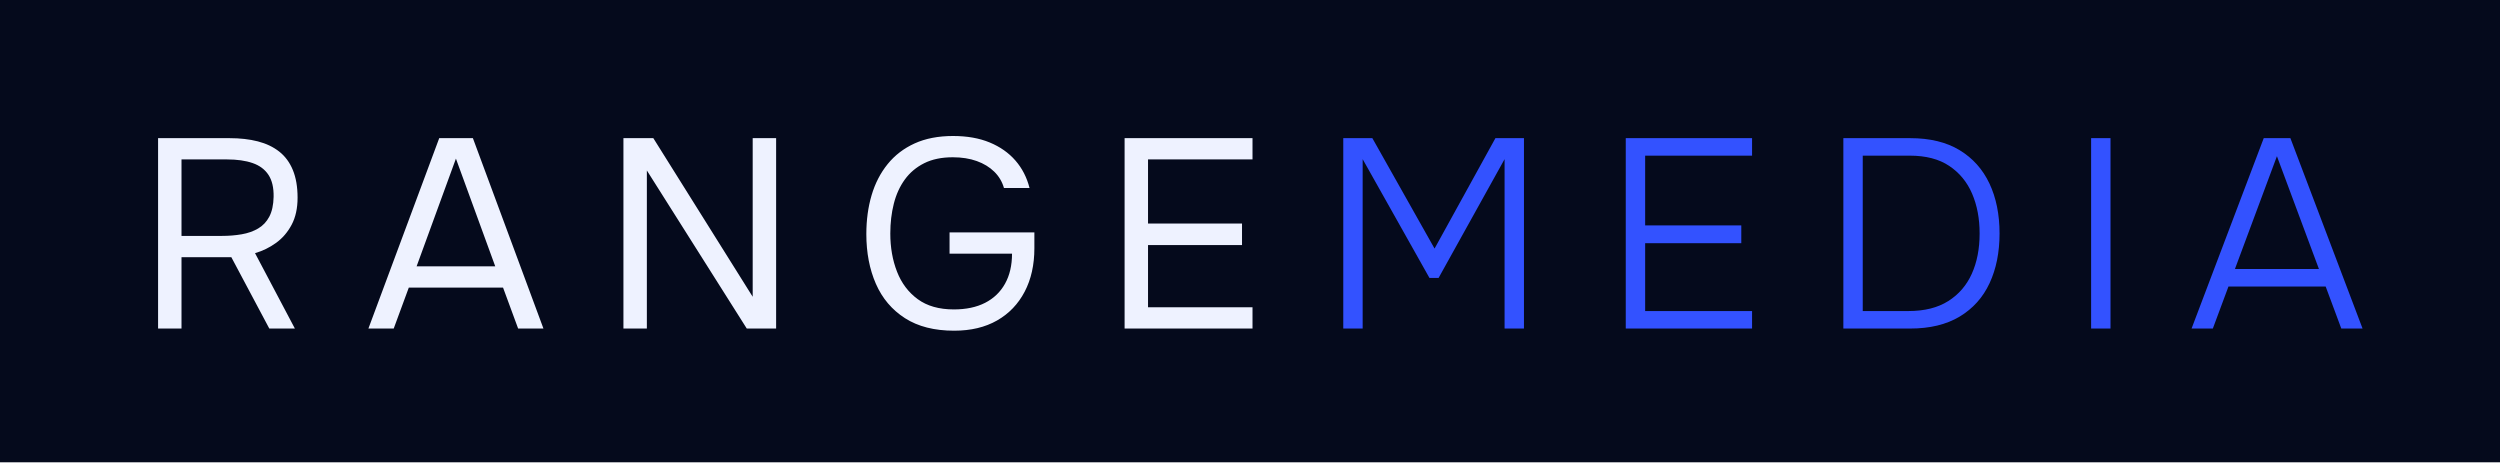
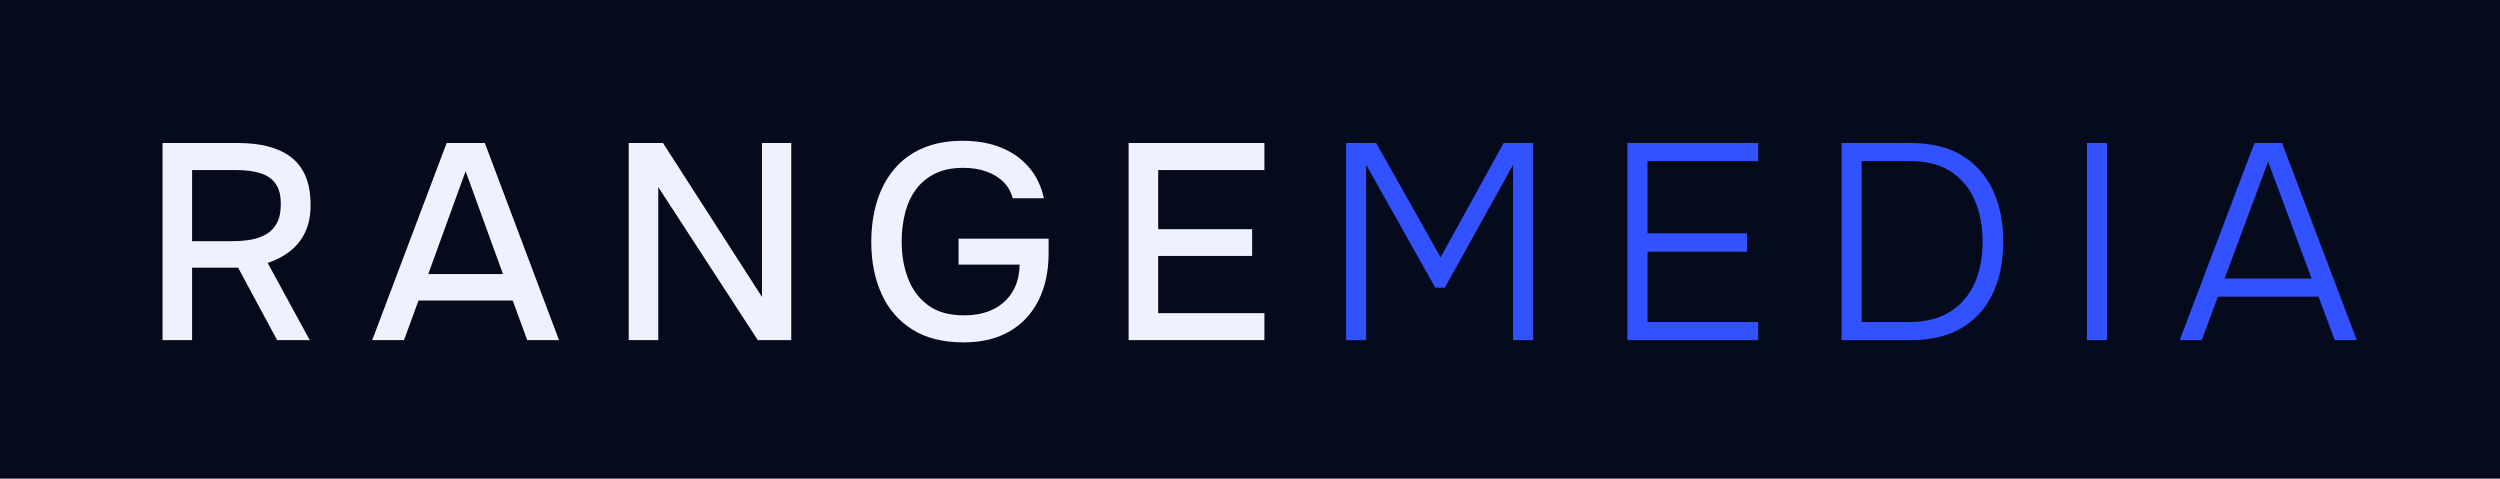
- <svg xmlns="http://www.w3.org/2000/svg" viewBox="0 0 557 103">
+ <svg xmlns="http://www.w3.org/2000/svg" viewBox="0 0 538 103">
  <rect width="100%" height="100%" fill="#050A1C" />
-   <path fill="#EEF2FF" d="M40.44 73.20L35.22 73.20L35.22 30.78L51.12 30.78Q54.66 30.78 57.45 31.50Q60.24 32.22 62.22 33.78Q64.20 35.34 65.25 37.89Q66.30 40.44 66.30 44.04L66.30 44.04Q66.30 47.58 64.98 50.07Q63.66 52.56 61.50 54.12Q59.34 55.68 56.82 56.40L56.82 56.40L65.70 73.20L60 73.20L51.54 57.30L40.44 57.30L40.44 73.20ZM40.44 35.52L40.44 52.56L49.44 52.56Q51.78 52.56 53.85 52.20Q55.92 51.84 57.51 50.91Q59.10 49.98 60 48.27Q60.90 46.56 60.96 43.86L60.96 43.86Q61.02 40.80 59.82 38.97Q58.62 37.14 56.28 36.33Q53.94 35.52 50.58 35.52L50.58 35.52L40.44 35.52ZM87.72 73.20L82.08 73.20L97.86 30.78L105.36 30.78L121.08 73.20L115.44 73.20L112.08 64.08L91.08 64.08L87.72 73.20ZM101.58 35.34L92.82 59.34L110.34 59.34L101.58 35.34ZM144.12 73.20L138.90 73.20L138.90 30.78L145.56 30.78L167.70 66.12L167.70 30.78L172.92 30.78L172.92 73.20L166.38 73.20L144.12 37.98L144.12 73.20ZM212.58 73.68L212.58 73.68Q205.98 73.68 201.63 70.89Q197.28 68.10 195.15 63.24Q193.02 58.38 193.02 52.14L193.02 52.14Q193.02 47.46 194.19 43.50Q195.36 39.54 197.76 36.57Q200.16 33.60 203.79 31.95Q207.42 30.30 212.34 30.30L212.34 30.30Q217.02 30.30 220.50 31.74Q223.98 33.18 226.23 35.76Q228.48 38.34 229.38 41.88L229.38 41.88L223.68 41.88Q223.08 39.78 221.52 38.25Q219.96 36.72 217.62 35.88Q215.28 35.04 212.28 35.04L212.28 35.04Q208.56 35.04 205.92 36.36Q203.28 37.68 201.60 39.99Q199.92 42.30 199.14 45.39Q198.36 48.48 198.36 52.02L198.36 52.02Q198.36 56.70 199.86 60.54Q201.36 64.38 204.48 66.66Q207.60 68.94 212.52 68.94L212.52 68.94Q216.60 68.94 219.48 67.47Q222.36 66.00 223.92 63.21Q225.48 60.42 225.48 56.52L225.48 56.52L211.56 56.52L211.56 51.78L230.46 51.78L230.46 55.32Q230.46 60.84 228.30 64.98Q226.14 69.12 222.15 71.40Q218.16 73.68 212.58 73.68ZM279.06 73.20L250.56 73.20L250.56 30.78L279.06 30.78L279.06 35.52L255.78 35.52L255.78 49.80L276.72 49.80L276.72 54.60L255.78 54.60L255.78 68.46L279.06 68.46L279.06 73.20Z" />
-   <path fill="#3352FF" d="M303.60 73.20L299.28 73.20L299.28 30.78L305.76 30.78L319.62 55.38L333.18 30.78L339.54 30.78L339.54 73.20L335.22 73.20L335.22 35.46L320.52 61.92L318.48 61.92L303.60 35.46L303.60 73.20ZM390.36 73.20L362.22 73.20L362.22 30.78L390.36 30.78L390.36 34.68L366.54 34.68L366.54 50.22L387.96 50.22L387.96 54.18L366.54 54.18L366.54 69.30L390.36 69.30L390.36 73.20ZM425.58 73.20L410.70 73.20L410.70 30.78L425.58 30.78Q432.18 30.78 436.59 33.45Q441 36.12 443.25 40.89Q445.50 45.66 445.50 52.02L445.50 52.02Q445.50 58.32 443.28 63.09Q441.06 67.86 436.62 70.53Q432.18 73.20 425.58 73.20L425.58 73.20ZM415.02 34.68L415.02 69.30L425.22 69.30Q430.56 69.30 434.07 67.08Q437.58 64.86 439.32 60.99Q441.06 57.12 441.06 52.02L441.06 52.02Q441.06 47.04 439.38 43.14Q437.70 39.24 434.28 36.96Q430.86 34.68 425.52 34.68L425.52 34.68L415.02 34.68ZM470.22 73.20L465.90 73.20L465.90 30.78L470.22 30.78L470.22 73.20ZM493.02 73.20L488.28 73.20L504.36 30.78L510.30 30.78L526.38 73.20L521.64 73.20L518.16 63.84L496.50 63.84L493.02 73.20ZM507.30 34.80L497.94 59.94L516.66 59.94L507.30 34.80Z" />
+   <path fill="#EEF2FF" d="M41.34 73.20L34.98 73.20L34.98 30.78L51.30 30.78Q54.72 30.78 57.54 31.47Q60.36 32.16 62.46 33.69Q64.56 35.22 65.70 37.80Q66.84 40.38 66.84 44.16L66.84 44.16Q66.84 47.58 65.64 50.04Q64.44 52.50 62.34 54.12Q60.24 55.74 57.60 56.58L57.60 56.58L66.66 73.20L59.64 73.20L51.24 57.60L41.34 57.60L41.34 73.20ZM41.34 36.60L41.34 51.90L49.98 51.90Q52.14 51.90 54.03 51.57Q55.92 51.24 57.36 50.37Q58.80 49.50 59.61 47.97Q60.42 46.44 60.42 44.04L60.42 44.04Q60.48 41.28 59.37 39.63Q58.26 37.98 56.10 37.29Q53.94 36.60 50.88 36.60L50.88 36.60L41.34 36.60ZM86.94 73.20L80.10 73.20L96.12 30.78L104.34 30.78L120.30 73.20L113.46 73.20L110.34 64.68L90.06 64.68L86.94 73.20ZM100.20 36.84L92.16 58.98L108.24 58.98L100.20 36.84ZM141.66 73.20L135.30 73.20L135.30 30.78L142.68 30.78L163.98 63.90L163.98 30.78L170.28 30.78L170.28 73.20L163.08 73.20L141.66 40.26L141.66 73.20ZM207.36 73.68L207.36 73.68Q200.76 73.68 196.35 70.92Q191.94 68.16 189.72 63.27Q187.50 58.38 187.50 52.08L187.50 52.08Q187.50 47.34 188.73 43.35Q189.96 39.36 192.42 36.42Q194.88 33.48 198.57 31.89Q202.26 30.30 207.12 30.30L207.12 30.30Q211.86 30.30 215.46 31.77Q219.06 33.24 221.43 36.00Q223.80 38.76 224.64 42.66L224.64 42.66L217.92 42.66Q217.38 40.56 215.91 39.12Q214.44 37.68 212.25 36.90Q210.06 36.12 207.30 36.12L207.30 36.12Q203.70 36.12 201.18 37.38Q198.66 38.64 197.07 40.83Q195.48 43.02 194.76 45.90Q194.04 48.78 194.04 52.02L194.04 52.02Q194.04 56.34 195.42 59.94Q196.80 63.54 199.74 65.70Q202.68 67.86 207.42 67.86L207.42 67.86Q211.08 67.86 213.72 66.57Q216.36 65.28 217.86 62.85Q219.36 60.42 219.42 56.94L219.42 56.94L206.28 56.94L206.28 51.36L225.66 51.36L225.66 54.48Q225.66 60.30 223.50 64.62Q221.34 68.94 217.26 71.31Q213.18 73.68 207.36 73.68ZM272.10 73.20L242.88 73.20L242.88 30.78L272.10 30.78L272.10 36.60L249.24 36.60L249.24 49.32L269.46 49.32L269.46 55.08L249.24 55.08L249.24 67.38L272.10 67.38L272.10 73.20Z" />
+   <path fill="#3352FF" d="M294.00 73.20L289.68 73.20L289.68 30.78L296.16 30.78L310.02 55.38L323.58 30.78L329.94 30.78L329.94 73.20L325.62 73.20L325.62 35.46L310.92 61.92L308.88 61.92L294.00 35.46L294.00 73.20ZM378.36 73.20L350.22 73.20L350.22 30.78L378.36 30.78L378.36 34.68L354.54 34.68L354.54 50.22L375.96 50.22L375.96 54.18L354.54 54.18L354.54 69.30L378.36 69.30L378.36 73.20ZM411.18 73.20L396.30 73.20L396.30 30.78L411.18 30.78Q417.78 30.78 422.19 33.45Q426.60 36.12 428.85 40.89Q431.10 45.66 431.10 52.02L431.10 52.02Q431.10 58.32 428.88 63.09Q426.66 67.86 422.22 70.53Q417.78 73.20 411.18 73.20L411.18 73.20ZM400.62 34.68L400.62 69.30L410.82 69.30Q416.16 69.30 419.67 67.08Q423.18 64.86 424.92 60.99Q426.66 57.12 426.66 52.02L426.66 52.02Q426.66 47.04 424.98 43.14Q423.30 39.24 419.88 36.96Q416.46 34.68 411.12 34.68L411.12 34.68L400.62 34.68ZM453.42 73.20L449.10 73.20L449.10 30.78L453.42 30.78L453.42 73.20ZM473.82 73.20L469.08 73.20L485.16 30.78L491.10 30.78L507.18 73.20L502.44 73.20L498.96 63.84L477.30 63.84L473.82 73.20ZM488.10 34.80L478.74 59.94L497.46 59.94L488.10 34.80Z" />
</svg>
